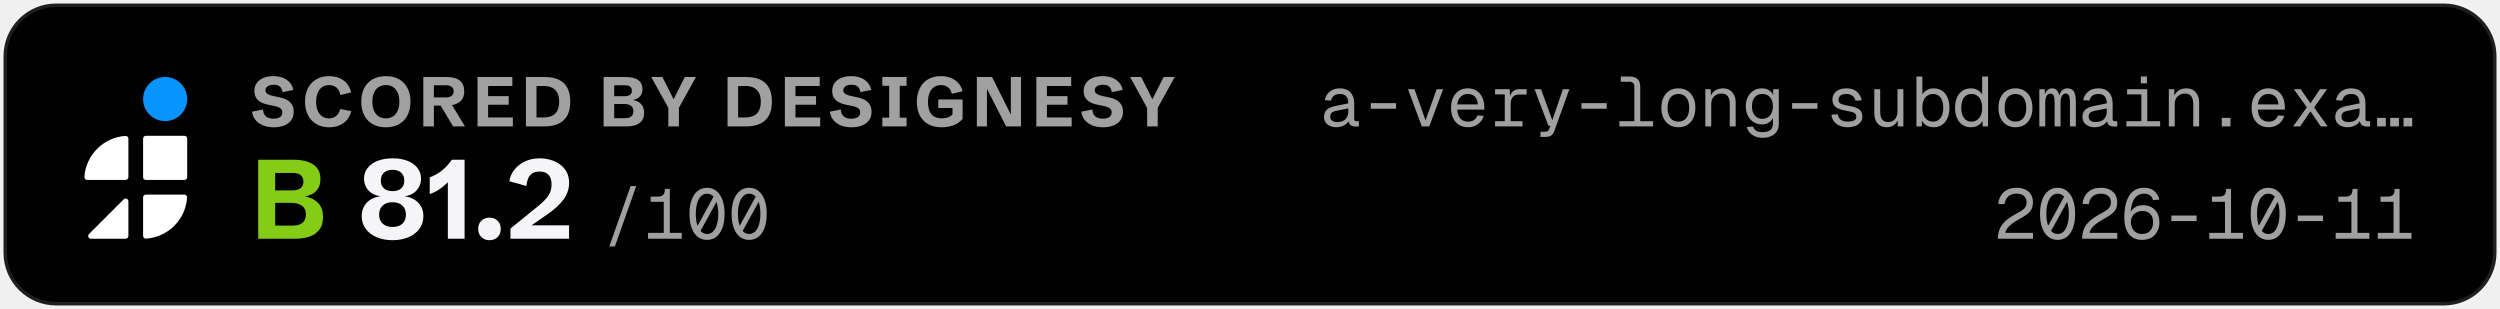
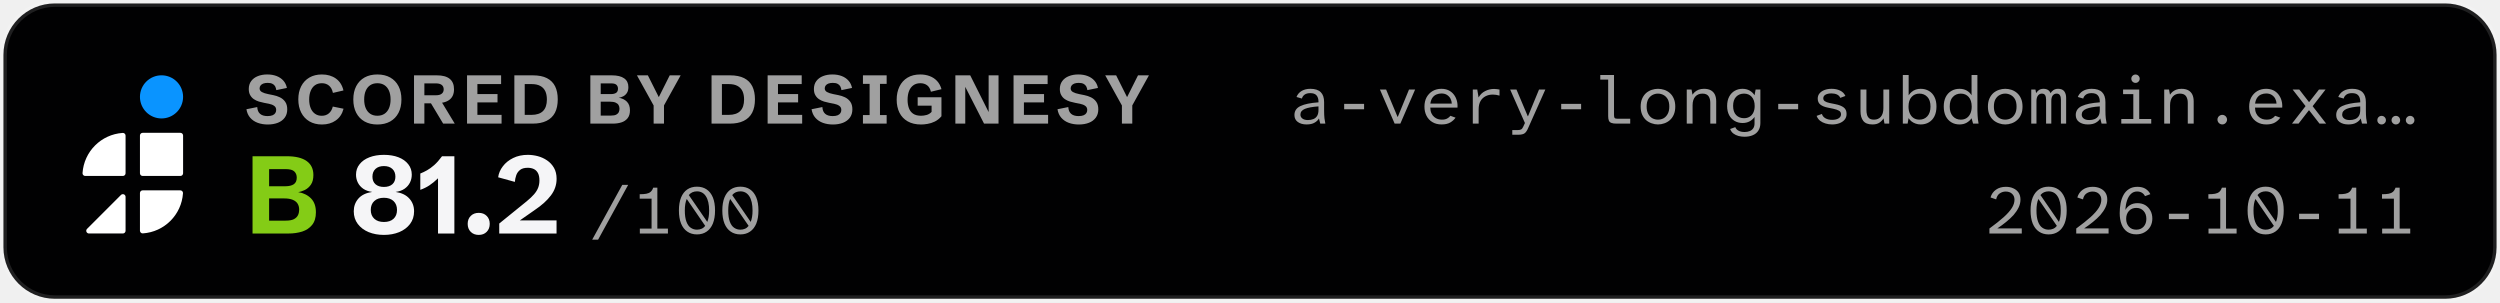
- <svg xmlns="http://www.w3.org/2000/svg" width="356" height="44" viewBox="0 0 356 44" role="img" aria-label="Scored by Designesy: B, 81.2, 2026-10-11, a-very-long-subdomain.exa…">
-   <rect x="0.5" y="0.5" width="355" height="43" rx="7.5" fill="#010102" stroke="rgba(255,255,255,0.12)" />
+ <svg xmlns="http://www.w3.org/2000/svg" width="364" height="44" viewBox="0 0 364 44" role="img" aria-label="Scored by Designesy: B, 81.2, 2026-10-11, a-very-long-subdomain.exa…">
+   <rect x="0.5" y="0.5" width="363" height="43" rx="7.5" fill="#010102" stroke="rgba(255,255,255,0.12)" />
  <svg x="5.93" y="9.08" width="26.8" height="26.8" viewBox="0 0 512 512" aria-hidden="true">
    <g fill="#FFFFFF">
      <path d="M116.27 308.00A120.00 120.00 0 0 1 228.00 196.27A7.50 7.50 0 0 1 236.00 203.75L236.00 308.50A7.50 7.50 0 0 1 228.50 316.00L123.75 316.00A7.50 7.50 0 0 1 116.27 308.00Z" />
      <path d="M283.50 196.00L388.50 196.00A7.50 7.50 0 0 1 396.00 203.50L396.00 308.50A7.50 7.50 0 0 1 388.50 316.00L283.50 316.00A7.50 7.50 0 0 1 276.00 308.50L276.00 203.50A7.50 7.50 0 0 1 283.50 196.00Z" />
      <path d="M128.80 463.20L223.20 368.80A7.50 7.50 0 0 1 236.00 374.11L236.00 468.50A7.50 7.50 0 0 1 228.50 476.00L134.11 476.00A7.50 7.50 0 0 1 128.80 463.20Z" />
      <path d="M283.50 356.00L388.25 356.00A7.50 7.50 0 0 1 395.73 364.00A120.00 120.00 0 0 1 284.00 475.73A7.50 7.50 0 0 1 276.00 468.25L276.00 363.50A7.50 7.50 0 0 1 283.50 356.00Z" />
    </g>
    <circle cx="336" cy="96" r="60" fill="#0A94FF" />
  </svg>
  <path fill="#a0a0a0" transform="matrix(0.004883 0 0 -0.004883 35.66 18)" d="M681 -26q-161 0 -297 49q-135 49 -224 150q-90 101 -115 256l322 65q8 -136 85 -202q78 -67 222 -67q95 0 152 25q56 25 81 66q25 42 25 92q0 80 -60 122q-59 43 -155 62l-145 28q-75 14 -155 38q-80 25 -149 70q-68 46 -110 120q-43 73 -43 184q0 141 73 238q72 97 196 146q125 50 283 50q154 0 277 -47q122 -47 202 -137q80 -89 106 -218l-316 -65q-9 66 -36 115q-28 48 -81 74q-53 27 -141 27q-78 0 -132 -21q-53 -21 -80 -58q-28 -36 -28 -85q0 -71 68 -109q69 -39 189 -62l149 -30q104 -20 200 -66q96 -47 157 -133q61 -86 61 -225q0 -146 -74 -247q-74 -101 -204 -153q-131 -52 -303 -52zM2297 -26q-215 0 -374 93q-158 93 -244 261q-87 169 -87 395q0 223 85 390q85 167 243 260q158 93 376 93q245 0 417 -122q171 -123 225 -355l-314 -73q-30 145 -117 217q-86 72 -212 72q-121 0 -206 -60q-84 -60 -128 -169q-45 -108 -45 -256q0 -148 45 -258q45 -109 129 -168q84 -60 201 -60q126 0 212 72q86 72 117 203l321 -65q-58 -226 -229 -348q-171 -122 -415 -122zM3949 -26q-221 0 -382 90q-161 91 -248 258q-87 168 -87 398q0 231 87 398q87 167 248 258q161 90 383 90q221 0 382 -90q161 -91 248 -258q87 -167 87 -398q0 -230 -87 -398q-87 -167 -248 -258q-161 -90 -383 -90zm0 261q124 0 212 58q88 58 135 167q47 108 47 260q0 153 -47 261q-47 108 -135 166q-88 58 -212 58q-123 0 -211 -58q-88 -58 -135 -166q-47 -108 -47 -261q0 -152 47 -260q47 -109 135 -167q88 -58 211 -58zM5042 0l0 1440l679 0q514 0 514 -417q0 -417 -551 -417l-333 0l0 -606zm869 0l-414 690l342 0l418 -690zm-560 846l351 0q108 0 166 46q59 45 59 130q0 86 -59 132q-60 46 -171 46l-346 0zM6623 0l0 1440l1016 0l0 -261l-707 0l0 -297l600 0l0 -250l-600 0l0 -371l721 0l0 -261zM8034 0l0 1440l549 0q259 0 423 -84q165 -85 244 -245q78 -160 78 -387q0 -239 -84 -400q-85 -161 -252 -242q-167 -82 -414 -82zm309 261l202 0q459 0 459 459q0 145 -48 248q-49 102 -149 156q-100 55 -256 55l-208 0zM10300 0l0 1440l638 0q246 0 371 -90q125 -89 125 -260q0 -110 -45 -177q-45 -67 -113 -101q-68 -33 -137 -43l3 4q156 -25 248 -119q91 -93 91 -258q0 -149 -71 -236q-70 -87 -186 -124q-116 -36 -253 -36zm309 240l308 0q100 0 155 28q54 29 76 76q21 46 21 101q0 64 -29 111q-28 46 -90 72q-61 26 -162 26l-279 0zm0 641l306 0q97 0 153 37q56 38 56 123q0 71 -45 115q-45 44 -159 44l-311 0zM12187 0l0 541l-498 899l326 0l349 -696l-46 0l349 696l326 0l-497 -897l0 -543zM13914 0l0 1440l549 0q259 0 423 -84q165 -85 244 -245q78 -160 78 -387q0 -239 -84 -400q-85 -161 -252 -242q-167 -82 -414 -82zm309 261l202 0q459 0 459 459q0 145 -48 248q-49 102 -149 156q-100 55 -256 55l-208 0zM15586 0l0 1440l1016 0l0 -261l-707 0l0 -297l600 0l0 -250l-600 0l0 -371l721 0l0 -261zM17532 -26q-161 0 -297 49q-135 49 -224 150q-90 101 -115 256l322 65q8 -136 85 -202q78 -67 222 -67q95 0 152 25q56 25 81 66q25 42 25 92q0 80 -60 122q-59 43 -155 62l-145 28q-75 14 -155 38q-80 25 -149 70q-68 46 -110 120q-43 73 -43 184q0 141 73 238q72 97 196 146q125 50 283 50q154 0 277 -47q122 -47 202 -137q80 -89 106 -218l-316 -65q-9 66 -36 115q-28 48 -81 74q-53 27 -141 27q-78 0 -132 -21q-53 -21 -80 -58q-28 -36 -28 -85q0 -71 68 -109q69 -39 189 -62l149 -30q104 -20 200 -66q96 -47 157 -133q61 -86 61 -225q0 -146 -74 -247q-74 -101 -204 -153q-131 -52 -303 -52zM18428 0l0 255l199 0l0 930l-199 0l0 255l707 0l0 -255l-199 0l0 -930l199 0l0 -255zM20164 -26q-239 0 -401 93q-163 93 -246 259q-83 167 -83 388q0 222 83 392q83 170 240 265q157 95 380 95q151 0 279 -48q128 -47 220 -144q92 -97 134 -247l-315 -76q-31 131 -114 193q-83 61 -201 61q-123 0 -208 -61q-85 -60 -129 -171q-44 -111 -44 -265q0 -134 38 -242q38 -107 126 -169q89 -62 238 -62q79 0 165 23q86 24 149 92l0 263l114 -77l-529 0l0 250l709 0l0 -566q-89 -105 -198 -158q-110 -53 -217 -70q-107 -18 -190 -18zM21184 0l0 1440l443 0l645 -1287l-96 -6l0 1293l295 0l0 -1440l-432 0l-661 1294l101 7l0 -1301zM22919 0l0 1440l1016 0l0 -261l-707 0l0 -297l600 0l0 -250l-600 0l0 -371l721 0l0 -261zM24865 -26q-161 0 -297 49q-135 49 -224 150q-90 101 -115 256l322 65q8 -136 85 -202q78 -67 222 -67q95 0 152 25q56 25 81 66q25 42 25 92q0 80 -60 122q-59 43 -155 62l-145 28q-75 14 -155 38q-80 25 -149 70q-68 46 -110 120q-43 73 -43 184q0 141 73 238q72 97 196 146q125 50 283 50q154 0 277 -47q122 -47 202 -137q80 -89 106 -218l-316 -65q-9 66 -36 115q-28 48 -81 74q-53 27 -141 27q-78 0 -132 -21q-53 -21 -80 -58q-28 -36 -28 -85q0 -71 68 -109q69 -39 189 -62l149 -30q104 -20 200 -66q96 -47 157 -133q61 -86 61 -225q0 -146 -74 -247q-74 -101 -204 -153q-131 -52 -303 -52zM26150 0l0 541l-498 899l326 0l349 -696l-46 0l349 696l326 0l-497 -897l0 -543z" />
  <path fill="#84cc16" transform="matrix(0.007813 0 0 -0.007813 35.66 34)" d="M142 0l0 1440l638 0q246 0 371 -90q125 -89 125 -260q0 -110 -45 -177q-45 -67 -113 -101q-68 -33 -137 -43l3 4q156 -25 248 -119q91 -93 91 -258q0 -149 -71 -236q-70 -87 -186 -124q-116 -36 -253 -36zm309 240l308 0q100 0 155 28q54 29 76 76q21 46 21 101q0 64 -29 111q-28 46 -90 72q-61 26 -162 26l-279 0zm0 641l306 0q97 0 153 37q56 38 56 123q0 71 -45 115q-45 44 -159 44l-311 0z" />
  <path fill="#f5f5f7" transform="matrix(0.007813 0 0 -0.007813 51 34)" d="M627 -26q-157 0 -285 52q-127 53 -202 152q-75 99 -75 236q0 139 87 238q87 98 257 123q-99 13 -167 59q-67 47 -101 115q-34 68 -34 148q0 112 67 195q66 84 184 129q117 45 269 45q154 0 271 -45q116 -45 182 -129q66 -83 66 -195q0 -80 -34 -148q-34 -68 -101 -115q-67 -46 -166 -59q167 -25 255 -123q89 -97 89 -238q0 -137 -75 -236q-75 -99 -202 -152q-128 -52 -285 -52zm0 241q114 0 179 59q65 60 65 166q0 104 -65 165q-65 61 -179 61q-114 0 -179 -60q-66 -61 -66 -166q0 -105 66 -165q65 -60 179 -60zm0 653q100 0 157 50q57 51 57 141q0 92 -57 145q-57 53 -157 53q-100 0 -157 -53q-57 -53 -57 -145q0 -90 57 -141q57 -50 157 -50zM1635 0l0 1029q-85 -82 -161 -132q-76 -50 -169 -83l0 304q61 24 125 60q63 35 134 97q70 62 146 165l230 0l0 -1440zM2394 -26q-92 0 -149 57q-57 57 -57 149q0 92 57 148q57 57 149 57q92 0 148 -57q57 -56 57 -148q0 -92 -57 -149q-56 -57 -148 -57zM2776 0l0 186l512 415q85 70 137 130q52 60 76 122q24 62 24 136q0 86 -28 138q-28 52 -77 75q-49 23 -112 23q-93 0 -143 -39q-51 -40 -72 -100q-21 -61 -26 -124l-311 86q14 109 87 204q72 96 192 155q120 59 273 59q91 0 185 -24q95 -25 174 -79q80 -54 129 -139q49 -85 49 -205q0 -169 -106 -309q-106 -141 -300 -271l-358 -250l-66 56l829 0l0 -245z" />
-   <path fill="#a0a0a0" transform="matrix(0.01 0 0 -0.01 85.68 34)" d="M108 -110l304 860l80 0l-304 -860zM884 0l0 526l-186 0l0 74l96 0q38 0 62 11q23 11 34 35q10 24 10 64l70 0l0 -710zm-224 0l0 84l480 0l0 -84zM1320 102l280 510l80 -4l-280 -510zm180 -118q-77 0 -134 45q-56 45 -86 128q-30 83 -30 197q0 115 30 198q30 83 86 128q57 46 134 46q78 0 134 -46q56 -45 86 -128q30 -83 30 -198q0 -114 -30 -197q-30 -83 -86 -128q-56 -45 -134 -45zm0 84q50 0 86 35q35 35 54 99q20 65 20 152q0 89 -20 154q-19 64 -54 99q-36 35 -86 35q-49 0 -85 -35q-36 -35 -55 -99q-20 -65 -20 -154q0 -87 20 -152q19 -64 55 -99q36 -35 85 -35zM1920 102l280 510l80 -4l-280 -510zm180 -118q-77 0 -134 45q-56 45 -86 128q-30 83 -30 197q0 115 30 198q30 83 86 128q57 46 134 46q78 0 134 -46q56 -45 86 -128q30 -83 30 -198q0 -114 -30 -197q-30 -83 -86 -128q-56 -45 -134 -45zm0 84q50 0 86 35q35 35 54 99q20 65 20 152q0 89 -20 154q-19 64 -54 99q-36 35 -86 35q-49 0 -85 -35q-36 -35 -55 -99q-20 -65 -20 -154q0 -87 20 -152q19 -64 55 -99q36 -35 85 -35z" />
-   <path fill="#a0a0a0" transform="matrix(0.01 0 0 -0.01 188 18)" d="M230 -12q-50 0 -90 18q-40 18 -63 50q-23 33 -23 76q0 68 40 106q41 37 128 54l178 36q0 68 -30 101q-31 33 -88 33q-55 0 -86 -24q-31 -25 -43 -71l-89 7q15 75 72 122q56 46 146 46q96 0 149 -58q53 -57 53 -158l0 -220q0 -18 8 -25q8 -7 24 -7l34 0l0 -74q-6 -1 -19 -2q-13 0 -25 0q-34 0 -58 11q-23 11 -35 35q-12 25 -13 64l16 0q-7 -34 -34 -62q-26 -27 -66 -42q-40 -16 -86 -16zm8 74q54 0 90 18q36 19 54 52q18 34 18 78l0 46l-162 -32q-54 -10 -75 -30q-21 -21 -21 -54q0 -37 26 -58q25 -20 70 -20zM720 252l0 79l360 0l0 -79zM1447 0l-197 530l92 0l158 -444l158 444l92 0l-197 -530zM2106 -12q-75 0 -130 34q-54 34 -84 96q-29 63 -29 147q0 84 29 146q30 62 84 97q53 34 126 34q69 0 122 -32q53 -33 83 -95q30 -62 30 -151l0 -25l-386 0q5 -85 45 -128q41 -43 110 -43q52 0 86 24q33 25 46 65l90 -7q-21 -71 -80 -116q-58 -46 -142 -46zm-155 325l294 0q-6 77 -45 113q-39 36 -98 36q-61 0 -100 -38q-40 -37 -51 -111zM2490 0l0 74l179 0l-41 -40l0 463l41 -41l-179 0l0 74l208 0l8 -142l-8 6q8 69 42 102q34 34 91 34l109 0l0 -76l-108 0q-39 0 -66 -16q-26 -15 -40 -44q-14 -30 -14 -74l0 -286l-40 40l208 0l0 -74zM3136 -150l0 74l61 0q28 0 41 8q14 9 21 28l19 50l-29 0l-197 520l92 0l161 -442l151 442l92 0l-215 -597q-15 -43 -45 -63q-30 -20 -83 -20zM3720 252l0 79l360 0l0 -79zM4473 30l0 538q0 32 -18 50q-18 18 -50 18l-125 0l0 74l129 0q73 0 111 -38q37 -37 37 -110l0 -532zm-213 -30l0 74l480 0l0 -74zM5100 -12q-73 0 -128 34q-54 34 -84 96q-30 63 -30 147q0 85 30 147q30 62 84 96q55 34 128 34q73 0 128 -34q54 -34 84 -96q30 -62 30 -147q0 -84 -30 -147q-30 -62 -84 -96q-55 -34 -128 -34zm0 80q73 0 114 52q40 53 40 145q0 92 -40 145q-41 52 -114 52q-73 0 -114 -52q-40 -53 -40 -145q0 -92 40 -145q41 -52 114 -52zM5484 0l0 530l77 0l3 -135l-10 9q10 47 36 78q27 30 64 45q37 15 78 15q61 0 102 -27q40 -27 61 -73q21 -45 21 -101l0 -341l-84 0l0 317q0 74 -29 113q-29 38 -89 38q-41 0 -74 -18q-33 -17 -52 -50q-20 -34 -20 -83l0 -317zM6297 -162q-57 0 -103 19q-46 19 -77 54q-31 35 -42 81l88 6q12 -37 43 -58q30 -22 91 -22q72 0 111 29q38 29 38 87l0 86q-19 -42 -61 -67q-42 -25 -94 -25q-67 0 -119 33q-53 33 -82 91q-30 58 -30 133q0 76 29 133q29 58 81 91q51 33 117 33q56 0 101 -26q44 -26 62 -70l0 84l80 0l0 -494q0 -62 -28 -106q-28 -45 -80 -68q-52 -24 -125 -24zm-2 270q68 0 109 48q41 47 42 129q1 55 -18 95q-18 39 -52 60q-35 22 -81 22q-70 0 -109 -48q-38 -47 -38 -129q0 -82 40 -129q39 -48 107 -48zM6720 252l0 79l360 0l0 -79zM7510 -12q-69 0 -119 24q-50 24 -79 64q-28 41 -32 91l88 6q8 -49 44 -77q35 -28 98 -28q59 0 92 17q32 17 32 53q0 23 -11 38q-11 15 -41 26q-30 10 -88 20q-77 14 -120 34q-44 21 -62 52q-18 31 -18 74q0 46 23 82q23 36 68 57q45 21 110 21q66 0 111 -24q44 -23 70 -62q26 -38 34 -84l-88 -6q-6 28 -22 50q-17 21 -44 34q-26 12 -62 12q-58 0 -86 -23q-28 -23 -28 -57q0 -27 13 -43q13 -16 42 -25q29 -10 77 -18q82 -13 127 -34q45 -20 63 -50q18 -30 18 -74q0 -47 -28 -80q-27 -34 -74 -52q-48 -18 -108 -18zM8063 -12q-79 0 -126 54q-47 53 -47 147l0 341l84 0l0 -318q0 -77 28 -114q27 -36 84 -36q62 0 98 40q36 41 36 112l0 316l84 0l0 -530l-80 0l0 131l13 -7q-16 -65 -61 -100q-45 -36 -113 -36zM8733 -12q-42 0 -77 14q-35 14 -60 40q-25 27 -38 63l13 15l-5 -120l-76 0l0 710l84 0l0 -294l-9 21q9 25 33 49q23 24 58 40q35 16 77 16q70 0 121 -34q51 -34 78 -96q28 -62 28 -147q0 -85 -28 -147q-27 -62 -78 -96q-51 -34 -121 -34zm-5 80q67 0 106 53q38 53 38 144q0 92 -38 145q-39 52 -104 52q-49 0 -84 -24q-35 -23 -54 -67q-18 -44 -18 -106q0 -60 18 -105q19 -44 54 -68q34 -24 82 -24zM9267 -12q-70 0 -121 34q-51 34 -78 96q-28 62 -28 147q0 85 28 147q27 62 78 96q51 34 121 34q43 0 77 -16q35 -16 58 -40q24 -24 33 -49l-9 -21l0 294l84 0l0 -710l-76 0l-5 120l13 -15q-12 -36 -38 -63q-25 -26 -60 -40q-35 -14 -77 -14zm5 80q48 0 82 24q35 24 54 68q18 45 18 105q0 62 -18 106q-19 44 -54 67q-35 24 -84 24q-65 0 -104 -52q-38 -53 -38 -145q0 -91 38 -144q39 -53 106 -53zM9900 -12q-73 0 -128 34q-54 34 -84 96q-30 63 -30 147q0 85 30 147q30 62 84 96q55 34 128 34q73 0 128 -34q54 -34 84 -96q30 -62 30 -147q0 -84 -30 -147q-30 -62 -84 -96q-55 -34 -128 -34zm0 80q73 0 114 52q40 53 40 145q0 92 -40 145q-41 52 -114 52q-73 0 -114 -52q-40 -53 -40 -145q0 -92 40 -145q41 -52 114 -52zM10240 0l0 530l77 0l3 -118l-10 2q9 59 38 94q30 34 76 34q47 0 72 -34q26 -34 32 -100l-10 0q9 62 40 98q32 36 80 36q64 0 93 -44q29 -44 29 -146l0 -352l-84 0l0 340q0 71 -15 100q-15 28 -47 28q-21 0 -37 -14q-16 -13 -25 -42q-10 -29 -10 -74l0 -338l-84 0l0 340q0 68 -14 98q-15 30 -48 30q-21 0 -37 -14q-16 -13 -25 -42q-10 -29 -10 -74l0 -338zM11030 -12q-50 0 -90 18q-40 18 -63 50q-23 33 -23 76q0 68 40 106q41 37 128 54l178 36q0 68 -30 101q-31 33 -88 33q-55 0 -86 -24q-31 -25 -43 -71l-89 7q15 75 72 122q56 46 146 46q96 0 149 -58q53 -57 53 -158l0 -220q0 -18 8 -25q8 -7 24 -7l34 0l0 -74q-6 -1 -19 -2q-13 0 -25 0q-34 0 -58 11q-23 11 -35 35q-12 25 -13 64l16 0q-7 -34 -34 -62q-26 -27 -66 -42q-40 -16 -86 -16zm8 74q54 0 90 18q36 19 54 52q18 34 18 78l0 46l-162 -32q-54 -10 -75 -30q-21 -21 -21 -54q0 -37 26 -58q25 -20 70 -20zM11480 0l0 74l213 0l0 423l41 -41l-244 0l0 74l287 0l0 -456l183 0l0 -74l-183 0l-84 0zm205 613l0 98l88 0l0 -98zM12084 0l0 530l77 0l3 -135l-10 9q10 47 36 78q27 30 64 45q37 15 78 15q61 0 102 -27q40 -27 61 -73q21 -45 21 -101l0 -341l-84 0l0 317q0 74 -29 113q-29 38 -89 38q-41 0 -74 -18q-33 -17 -52 -50q-20 -34 -20 -83l0 -317zM12838 0l0 122l124 0l0 -122zM13506 -12q-75 0 -130 34q-54 34 -84 96q-29 63 -29 147q0 84 29 146q30 62 84 97q53 34 126 34q69 0 122 -32q53 -33 83 -95q30 -62 30 -151l0 -25l-386 0q5 -85 45 -128q41 -43 110 -43q52 0 86 24q33 25 46 65l90 -7q-21 -71 -80 -116q-58 -46 -142 -46zm-155 325l294 0q-6 77 -45 113q-39 36 -98 36q-61 0 -100 -38q-40 -37 -51 -111zM13854 0l195 272l-185 258l98 0l139 -200l136 200l100 0l-184 -260l193 -270l-98 0l-147 214l-147 -214zM14630 -12q-50 0 -90 18q-40 18 -63 50q-23 33 -23 76q0 68 40 106q41 37 128 54l178 36q0 68 -30 101q-31 33 -88 33q-55 0 -86 -24q-31 -25 -43 -71l-89 7q15 75 72 122q56 46 146 46q96 0 149 -58q53 -57 53 -158l0 -220q0 -18 8 -25q8 -7 24 -7l34 0l0 -74q-6 -1 -19 -2q-13 0 -25 0q-34 0 -58 11q-23 11 -35 35q-12 25 -13 64l16 0q-7 -34 -34 -62q-26 -27 -66 -42q-40 -16 -86 -16zm8 74q54 0 90 18q36 19 54 52q18 34 18 78l0 46l-162 -32q-54 -10 -75 -30q-21 -21 -21 -54q0 -37 26 -58q25 -20 70 -20zM15050 0l0 122l124 0l0 -122zm187 0l0 122l124 0l0 -122zm189 0l0 122l124 0l0 -122z" />
-   <path fill="#a0a0a0" transform="matrix(0.01 0 0 -0.01 284 34)" d="M50 0q0 75 24 136q23 60 82 115q60 55 166 111q49 26 79 48q30 22 44 47q14 25 14 61q0 37 -16 64q-16 28 -47 44q-32 16 -79 16q-75 0 -119 -39q-43 -39 -54 -111l-90 6q12 104 80 166q68 62 183 62q73 0 125 -26q52 -26 80 -72q27 -47 27 -108q0 -54 -18 -94q-18 -39 -61 -73q-42 -34 -116 -73q-64 -34 -108 -69q-43 -35 -66 -67q-22 -33 -24 -60l394 0l0 -84zM720 102l280 510l80 -4l-280 -510zm180 -118q-77 0 -134 45q-56 45 -86 128q-30 83 -30 197q0 115 30 198q30 83 86 128q57 46 134 46q78 0 134 -46q56 -45 86 -128q30 -83 30 -198q0 -114 -30 -197q-30 -83 -86 -128q-56 -45 -134 -45zm0 84q50 0 86 35q35 35 54 99q20 65 20 152q0 89 -20 154q-19 64 -54 99q-36 35 -86 35q-49 0 -85 -35q-36 -35 -55 -99q-20 -65 -20 -154q0 -87 20 -152q19 -64 55 -99q36 -35 85 -35zM1250 0q0 75 24 136q23 60 82 115q60 55 166 111q49 26 79 48q30 22 44 47q14 25 14 61q0 37 -16 64q-16 28 -47 44q-32 16 -79 16q-75 0 -119 -39q-43 -39 -54 -111l-90 6q12 104 80 166q68 62 183 62q73 0 125 -26q52 -26 80 -72q27 -47 27 -108q0 -54 -18 -94q-18 -39 -61 -73q-42 -34 -116 -73q-64 -34 -108 -69q-43 -35 -66 -67q-22 -33 -24 -60l394 0l0 -84zM2102 -16q-80 0 -136 36q-57 37 -86 108q-30 71 -30 172q0 88 14 165q15 77 48 135q32 59 86 92q53 34 132 34q63 0 107 -21q44 -21 71 -59q28 -38 42 -88l-90 -8q-12 42 -42 67q-29 25 -88 25q-59 0 -101 -34q-42 -33 -65 -100q-24 -67 -26 -168l-18 4q11 36 38 66q28 31 68 50q41 18 92 18q70 0 122 -30q52 -30 81 -84q29 -55 29 -128q0 -78 -32 -134q-31 -57 -86 -88q-56 -30 -130 -30zm2 84q70 0 113 44q43 45 43 124q0 74 -40 117q-41 43 -108 43q-48 0 -86 -20q-38 -19 -60 -55q-22 -36 -22 -85q0 -49 20 -87q19 -38 55 -59q36 -22 85 -22zM2520 252l0 79l360 0l0 -79zM3284 0l0 526l-186 0l0 74l96 0q38 0 62 11q23 11 34 35q10 24 10 64l70 0l0 -710zm-224 0l0 84l480 0l0 -84zM3720 102l280 510l80 -4l-280 -510zm180 -118q-77 0 -134 45q-56 45 -86 128q-30 83 -30 197q0 115 30 198q30 83 86 128q57 46 134 46q78 0 134 -46q56 -45 86 -128q30 -83 30 -198q0 -114 -30 -197q-30 -83 -86 -128q-56 -45 -134 -45zm0 84q50 0 86 35q35 35 54 99q20 65 20 152q0 89 -20 154q-19 64 -54 99q-36 35 -86 35q-49 0 -85 -35q-36 -35 -55 -99q-20 -65 -20 -154q0 -87 20 -152q19 -64 55 -99q36 -35 85 -35zM4320 252l0 79l360 0l0 -79zM5084 0l0 526l-186 0l0 74l96 0q38 0 62 11q23 11 34 35q10 24 10 64l70 0l0 -710zm-224 0l0 84l480 0l0 -84zM5684 0l0 526l-186 0l0 74l96 0q38 0 62 11q23 11 34 35q10 24 10 64l70 0l0 -710zm-224 0l0 84l480 0l0 -84z" />
+   <path fill="#a0a0a0" transform="matrix(0.01 0 0 -0.01 85.68 34)" d="M54 -90l438 798l86 0l-438 -798zM748 0l0 72l171 0l0 435l-173 0l0 65q58 0 96 7q38 7 62 27q25 21 39 62l60 0l0 -596l154 0l0 -72zM1580 -13q-82 0 -141 41q-59 40 -91 118q-31 78 -31 189q0 112 31 189q32 78 91 118q59 40 141 40q82 0 141 -40q59 -40 91 -118q31 -77 31 -189q0 -111 -31 -189q-32 -78 -91 -118q-59 -41 -141 -41zm0 69q36 0 66 13q31 13 54 42l-269 392q-14 -32 -21 -73q-7 -42 -7 -95q0 -100 23 -162q23 -62 63 -89q40 -28 91 -28zm-119 504l269 -391q13 31 20 72q7 41 7 94q0 68 -12 120q-12 52 -35 87q-23 36 -56 54q-33 18 -74 18q-35 0 -66 -13q-30 -13 -53 -41zM2212 -13q-82 0 -141 41q-59 40 -91 118q-31 78 -31 189q0 112 31 189q32 78 91 118q59 40 141 40q82 0 141 -40q59 -40 91 -118q31 -77 31 -189q0 -111 -31 -189q-32 -78 -91 -118q-59 -41 -141 -41zm0 69q36 0 66 13q31 13 54 42l-269 392q-14 -32 -21 -73q-7 -42 -7 -95q0 -100 23 -162q23 -62 63 -89q40 -28 91 -28zm-119 504l269 -391q13 31 20 72q7 41 7 94q0 68 -12 120q-12 52 -35 87q-23 36 -56 54q-33 18 -74 18q-35 0 -66 -13q-30 -13 -53 -41z" />
+   <path fill="#a0a0a0" transform="matrix(0.01 0 0 -0.01 187.68 18)" d="M255 -12q-77 0 -127 36q-49 36 -49 101q0 90 88 131q88 42 262 54l0 11q0 58 -29 91q-28 32 -91 32q-51 0 -82 -22q-31 -23 -39 -57l-79 23q22 56 75 88q53 31 127 31q101 0 151 -49q49 -48 49 -145l0 -122q0 -65 5 -112q6 -47 13 -79l-74 0l-19 75q-20 -36 -64 -61q-43 -26 -117 -26zm20 64q44 0 79 14q35 14 55 46q20 32 20 86l0 53q-132 -9 -197 -36q-66 -27 -66 -84q0 -35 29 -57q29 -22 80 -22zM803 209l0 79l290 0l0 -79zM1538 0l-214 496l90 0l166 -397l4 0l163 397l89 0l-215 -496zM2222 -12q-78 0 -134 34q-56 33 -86 92q-30 58 -30 133q0 80 32 138q33 58 88 90q56 32 126 32q60 0 106 -22q45 -22 75 -61q30 -38 44 -88q14 -49 10 -103l-396 0q1 -50 17 -83q16 -34 41 -54q25 -21 54 -30q29 -8 57 -8q47 0 76 16q30 16 48 40l75 -27q-29 -42 -78 -71q-49 -28 -125 -28zm-164 304l312 0q-1 36 -18 70q-17 33 -50 55q-33 22 -82 22q-38 0 -72 -14q-35 -14 -58 -46q-24 -32 -32 -87zM2676 0l0 496l65 0l19 -115q35 63 96 93q60 31 130 31q20 0 42 -3q22 -3 37 -6l0 -88q-23 7 -48 11q-25 4 -49 4q-60 0 -106 -24q-47 -24 -74 -71q-27 -48 -27 -121l0 -207zM3251 -162l0 68l76 0q37 0 53 10q17 9 30 39l25 54l-215 487l92 0l164 -388l4 0l160 388l92 0l-245 -549q-12 -30 -25 -51q-12 -20 -28 -34q-16 -13 -40 -18q-24 -6 -61 -6zM3963 209l0 79l290 0l0 -79zM4767 0q-46 0 -72 10q-26 9 -37 32q-11 24 -11 67l0 532l-115 0l0 67l200 0l0 -583q0 -32 10 -43q9 -11 45 -11l181 0l0 -71zM5372 -12q-46 0 -90 16q-45 15 -82 46q-36 32 -58 81q-22 49 -22 117q0 68 22 117q22 49 58 81q37 31 82 46q44 15 90 15q47 0 92 -15q44 -15 80 -46q37 -32 58 -81q22 -49 22 -117q0 -68 -22 -117q-21 -49 -58 -81q-36 -31 -80 -46q-45 -16 -92 -16zm0 70q44 0 82 20q37 21 60 64q23 42 23 106q0 66 -23 108q-24 41 -62 61q-37 20 -80 20q-43 0 -80 -20q-38 -20 -62 -61q-23 -42 -23 -108q0 -64 23 -106q23 -43 61 -64q38 -20 81 -20zM5791 0l0 496l70 0l14 -75q11 18 33 39q23 20 56 34q34 13 78 13q62 0 102 -23q39 -23 58 -64q18 -41 18 -95l0 -325l-86 0l0 303q0 60 -26 97q-26 37 -89 37q-65 0 -104 -44q-39 -44 -39 -126l0 -267zM6632 -191q-44 0 -87 11q-43 12 -75 36q-33 25 -47 66l75 27q12 -33 47 -52q35 -19 89 -19q40 0 73 13q33 13 52 41q19 27 19 71l0 94q-28 -40 -72 -64q-44 -24 -102 -24q-63 0 -114 29q-51 29 -81 84q-30 56 -30 134q0 81 30 137q30 56 81 85q50 29 112 29q60 0 105 -26q45 -26 71 -68l16 83l69 0l0 -487q0 -65 -29 -110q-28 -45 -80 -67q-52 -23 -122 -23zm-7 270q46 0 81 21q35 21 54 60q20 40 20 96q0 86 -43 134q-43 47 -112 47q-70 0 -115 -46q-44 -46 -44 -133q0 -87 44 -133q45 -46 115 -46zM7123 209l0 79l290 0l0 -79zM7907 -12q-49 0 -95 14q-45 13 -80 40q-34 28 -50 71l77 28q12 -41 51 -63q40 -23 98 -23q60 0 94 22q35 22 35 58q0 37 -29 53q-30 17 -81 28l-82 17q-67 13 -107 43q-40 31 -40 88q0 45 27 77q27 32 73 49q46 17 102 17q71 0 124 -26q54 -26 77 -78l-75 -28q-12 32 -47 49q-35 16 -81 16q-52 0 -86 -18q-33 -19 -33 -53q0 -28 23 -43q24 -16 66 -25l84 -17q82 -16 124 -48q42 -31 42 -95q0 -49 -28 -83q-28 -34 -76 -52q-47 -18 -107 -18zM8496 -12q-95 0 -135 52q-40 52 -40 138l0 318l86 0l0 -294q0 -42 9 -74q10 -33 34 -52q23 -18 68 -18q62 0 99 42q37 43 37 125l0 271l85 0l0 -496l-69 0l-14 77q-19 -34 -57 -61q-38 -28 -103 -28zM9197 -12q-39 0 -73 12q-34 12 -60 32q-26 21 -43 48l-14 -80l-70 0l0 708l85 0l0 -296q18 29 44 50q26 22 60 34q33 11 71 11q68 0 120 -31q52 -30 81 -88q29 -58 29 -139q0 -82 -29 -141q-29 -58 -81 -89q-52 -31 -120 -31zm-19 70q72 0 117 50q45 50 45 141q0 91 -45 139q-45 49 -117 49q-70 0 -114 -49q-44 -49 -44 -140q0 -60 20 -102q20 -43 56 -66q36 -22 82 -22zM9763 -12q-68 0 -119 31q-52 31 -82 89q-29 59 -29 141q0 81 29 139q30 58 82 88q51 31 119 31q59 0 105 -26q45 -26 70 -68l0 295l85 0l0 -522q0 -24 3 -72q2 -48 14 -114l-80 0l-22 78q-28 -40 -72 -65q-44 -25 -103 -25zm19 70q47 0 82 22q36 23 56 66q20 42 20 102q0 90 -44 140q-44 49 -114 49q-72 0 -117 -49q-45 -48 -45 -139q0 -91 45 -141q45 -50 117 -50zM10428 -12q-46 0 -90 16q-45 15 -82 46q-36 32 -58 81q-22 49 -22 117q0 68 22 117q22 49 58 81q37 31 82 46q44 15 90 15q47 0 92 -15q44 -15 80 -46q37 -32 58 -81q22 -49 22 -117q0 -68 -22 -117q-21 -49 -58 -81q-36 -31 -80 -46q-45 -16 -92 -16zm0 70q44 0 82 20q37 21 60 64q23 42 23 106q0 66 -23 108q-24 41 -62 61q-37 20 -80 20q-43 0 -80 -20q-38 -20 -62 -61q-23 -42 -23 -108q0 -64 23 -106q23 -43 61 -64q38 -20 81 -20zM10807 0l0 496l61 0l10 -52q14 24 40 44q27 19 67 19q40 0 66 -17q26 -16 37 -47q13 25 42 45q28 19 69 19q61 0 89 -37q27 -37 27 -95l0 -375l-76 0l0 349q0 41 -15 65q-14 23 -48 23q-34 0 -56 -27q-21 -27 -21 -81l0 -329l-76 0l0 350q0 41 -14 64q-14 23 -48 23q-33 0 -55 -27q-23 -28 -23 -82l0 -328zM11631 -12q-77 0 -127 36q-49 36 -49 101q0 90 88 131q88 42 262 54l0 11q0 58 -29 91q-28 32 -91 32q-51 0 -82 -22q-31 -23 -39 -57l-79 23q22 56 75 88q53 31 127 31q101 0 151 -49q49 -48 49 -145l0 -122q0 -65 5 -112q6 -47 13 -79l-74 0l-19 75q-20 -36 -64 -61q-43 -26 -117 -26zm20 64q44 0 79 14q35 14 55 46q20 32 20 86l0 53q-132 -9 -197 -36q-66 -27 -66 -84q0 -35 29 -57q29 -22 80 -22zM12118 0l0 67l175 0l0 362l-149 0l0 67l235 0l0 -429l175 0l0 -67zm207 593q-25 0 -43 18q-18 18 -18 43q0 25 18 43q18 18 43 18q26 0 43 -18q18 -18 18 -43q0 -25 -18 -43q-17 -18 -43 -18zM12743 0l0 496l70 0l14 -75q11 18 33 39q23 20 56 34q34 13 78 13q62 0 102 -23q39 -23 58 -64q18 -41 18 -95l0 -325l-86 0l0 303q0 60 -26 97q-26 37 -89 37q-65 0 -104 -44q-39 -44 -39 -126l0 -267zM13588 -12q-19 0 -35 10q-16 9 -25 25q-10 16 -10 35q0 20 10 36q9 15 25 24q16 10 35 10q20 0 36 -10q15 -9 24 -24q10 -16 10 -36q0 -19 -10 -35q-9 -16 -24 -25q-16 -10 -36 -10zM14230 -12q-78 0 -134 34q-56 33 -86 92q-30 58 -30 133q0 80 32 138q33 58 88 90q56 32 126 32q60 0 106 -22q45 -22 75 -61q30 -38 44 -88q14 -49 10 -103l-396 0q1 -50 17 -83q16 -34 41 -54q25 -21 54 -30q29 -8 57 -8q47 0 76 16q30 16 48 40l75 -27q-29 -42 -78 -71q-49 -28 -125 -28zm-164 304l312 0q-1 36 -18 70q-17 33 -50 55q-33 22 -82 22q-38 0 -72 -14q-35 -14 -58 -46q-24 -32 -32 -87zM14603 0l198 255l-188 241l97 0l140 -181l4 0l142 181l96 0l-188 -242l197 -254l-97 0l-151 194l-4 0l-150 -194zM15423 -12q-77 0 -127 36q-49 36 -49 101q0 90 88 131q88 42 262 54l0 11q0 58 -29 91q-28 32 -91 32q-51 0 -82 -22q-31 -23 -39 -57l-79 23q22 56 75 88q53 31 127 31q101 0 151 -49q49 -48 49 -145l0 -122q0 -65 5 -112q6 -47 13 -79l-74 0l-19 75q-20 -36 -64 -61q-43 -26 -117 -26zm20 64q44 0 79 14q35 14 55 46q20 32 20 86l0 53q-132 -9 -197 -36q-66 -27 -66 -84q0 -35 29 -57q29 -22 80 -22zM15908 -12q-26 0 -44 18q-18 18 -18 44q0 27 18 45q18 18 44 18q26 0 44 -18q19 -18 19 -45q0 -26 -19 -44q-18 -18 -44 -18zm208 0q-26 0 -44 18q-19 18 -19 44q0 27 19 45q18 18 44 18q26 0 44 -18q18 -18 18 -45q0 -26 -18 -44q-18 -18 -44 -18zm207 0q-25 0 -43 18q-19 18 -19 44q0 27 19 45q18 18 43 18q27 0 45 -18q18 -18 18 -45q0 -26 -18 -44q-18 -18 -45 -18z" />
+   <path fill="#a0a0a0" transform="matrix(0.01 0 0 -0.01 288.8 34)" d="M86 0l0 73q130 95 210 167q80 73 118 134q37 60 37 119q0 52 -35 85q-34 33 -93 33q-47 0 -87 -27q-39 -26 -52 -87l-82 28q20 71 79 113q59 42 145 42q61 0 108 -22q48 -21 76 -62q28 -42 28 -102q0 -59 -27 -115q-27 -56 -73 -109q-47 -52 -108 -101q-60 -49 -128 -94l355 0l0 -75zM948 -13q-82 0 -141 41q-59 40 -91 118q-31 78 -31 189q0 112 31 189q32 78 91 118q59 40 141 40q82 0 141 -40q59 -40 91 -118q31 -77 31 -189q0 -111 -31 -189q-32 -78 -91 -118q-59 -41 -141 -41zm0 69q36 0 66 13q31 13 54 42l-269 392q-14 -32 -21 -73q-7 -42 -7 -95q0 -100 23 -162q23 -62 63 -89q40 -28 91 -28zm-119 504l269 -391q13 31 20 72q7 41 7 94q0 68 -12 120q-12 52 -35 87q-23 36 -56 54q-33 18 -74 18q-35 0 -66 -13q-30 -13 -53 -41zM1350 0l0 73q130 95 210 167q80 73 118 134q37 60 37 119q0 52 -35 85q-34 33 -93 33q-47 0 -87 -27q-39 -26 -52 -87l-82 28q20 71 79 113q59 42 145 42q61 0 108 -22q48 -21 76 -62q28 -42 28 -102q0 -59 -27 -115q-27 -56 -73 -109q-47 -52 -108 -101q-60 -49 -128 -94l355 0l0 -75zM2224 -12q-79 0 -133 38q-54 38 -81 108q-27 69 -27 163q0 74 13 143q13 69 43 123q30 54 80 85q50 32 122 32q74 0 121 -31q46 -31 67 -76l-78 -29q-14 31 -45 50q-30 18 -70 18q-52 0 -89 -35q-37 -35 -57 -95q-21 -61 -24 -139q22 42 67 71q45 28 109 28q63 0 112 -28q48 -29 76 -80q28 -50 28 -118q0 -61 -28 -113q-29 -52 -82 -83q-52 -32 -124 -32zm0 68q67 0 107 44q40 44 40 113q0 71 -40 115q-40 45 -106 45q-68 0 -108 -45q-40 -44 -40 -115q0 -69 40 -113q40 -44 107 -44zM2699 209l0 79l290 0l0 -79zM3276 0l0 72l171 0l0 435l-173 0l0 65q58 0 96 7q38 7 62 27q25 21 39 62l60 0l0 -596l154 0l0 -72zM4108 -13q-82 0 -141 41q-59 40 -91 118q-31 78 -31 189q0 112 31 189q32 78 91 118q59 40 141 40q82 0 141 -40q59 -40 91 -118q31 -77 31 -189q0 -111 -31 -189q-32 -78 -91 -118q-59 -41 -141 -41zm0 69q36 0 66 13q31 13 54 42l-269 392q-14 -32 -21 -73q-7 -42 -7 -95q0 -100 23 -162q23 -62 63 -89q40 -28 91 -28zm-119 504l269 -391q13 31 20 72q7 41 7 94q0 68 -12 120q-12 52 -35 87q-23 36 -56 54q-33 18 -74 18q-35 0 -66 -13q-30 -13 -53 -41zM4595 209l0 79l290 0l0 -79zM5172 0l0 72l171 0l0 435l-173 0l0 65q58 0 96 7q38 7 62 27q25 21 39 62l60 0l0 -596l154 0l0 -72zM5804 0l0 72l171 0l0 435l-173 0l0 65q58 0 96 7q38 7 62 27q25 21 39 62l60 0l0 -596l154 0l0 -72z" />
</svg>
